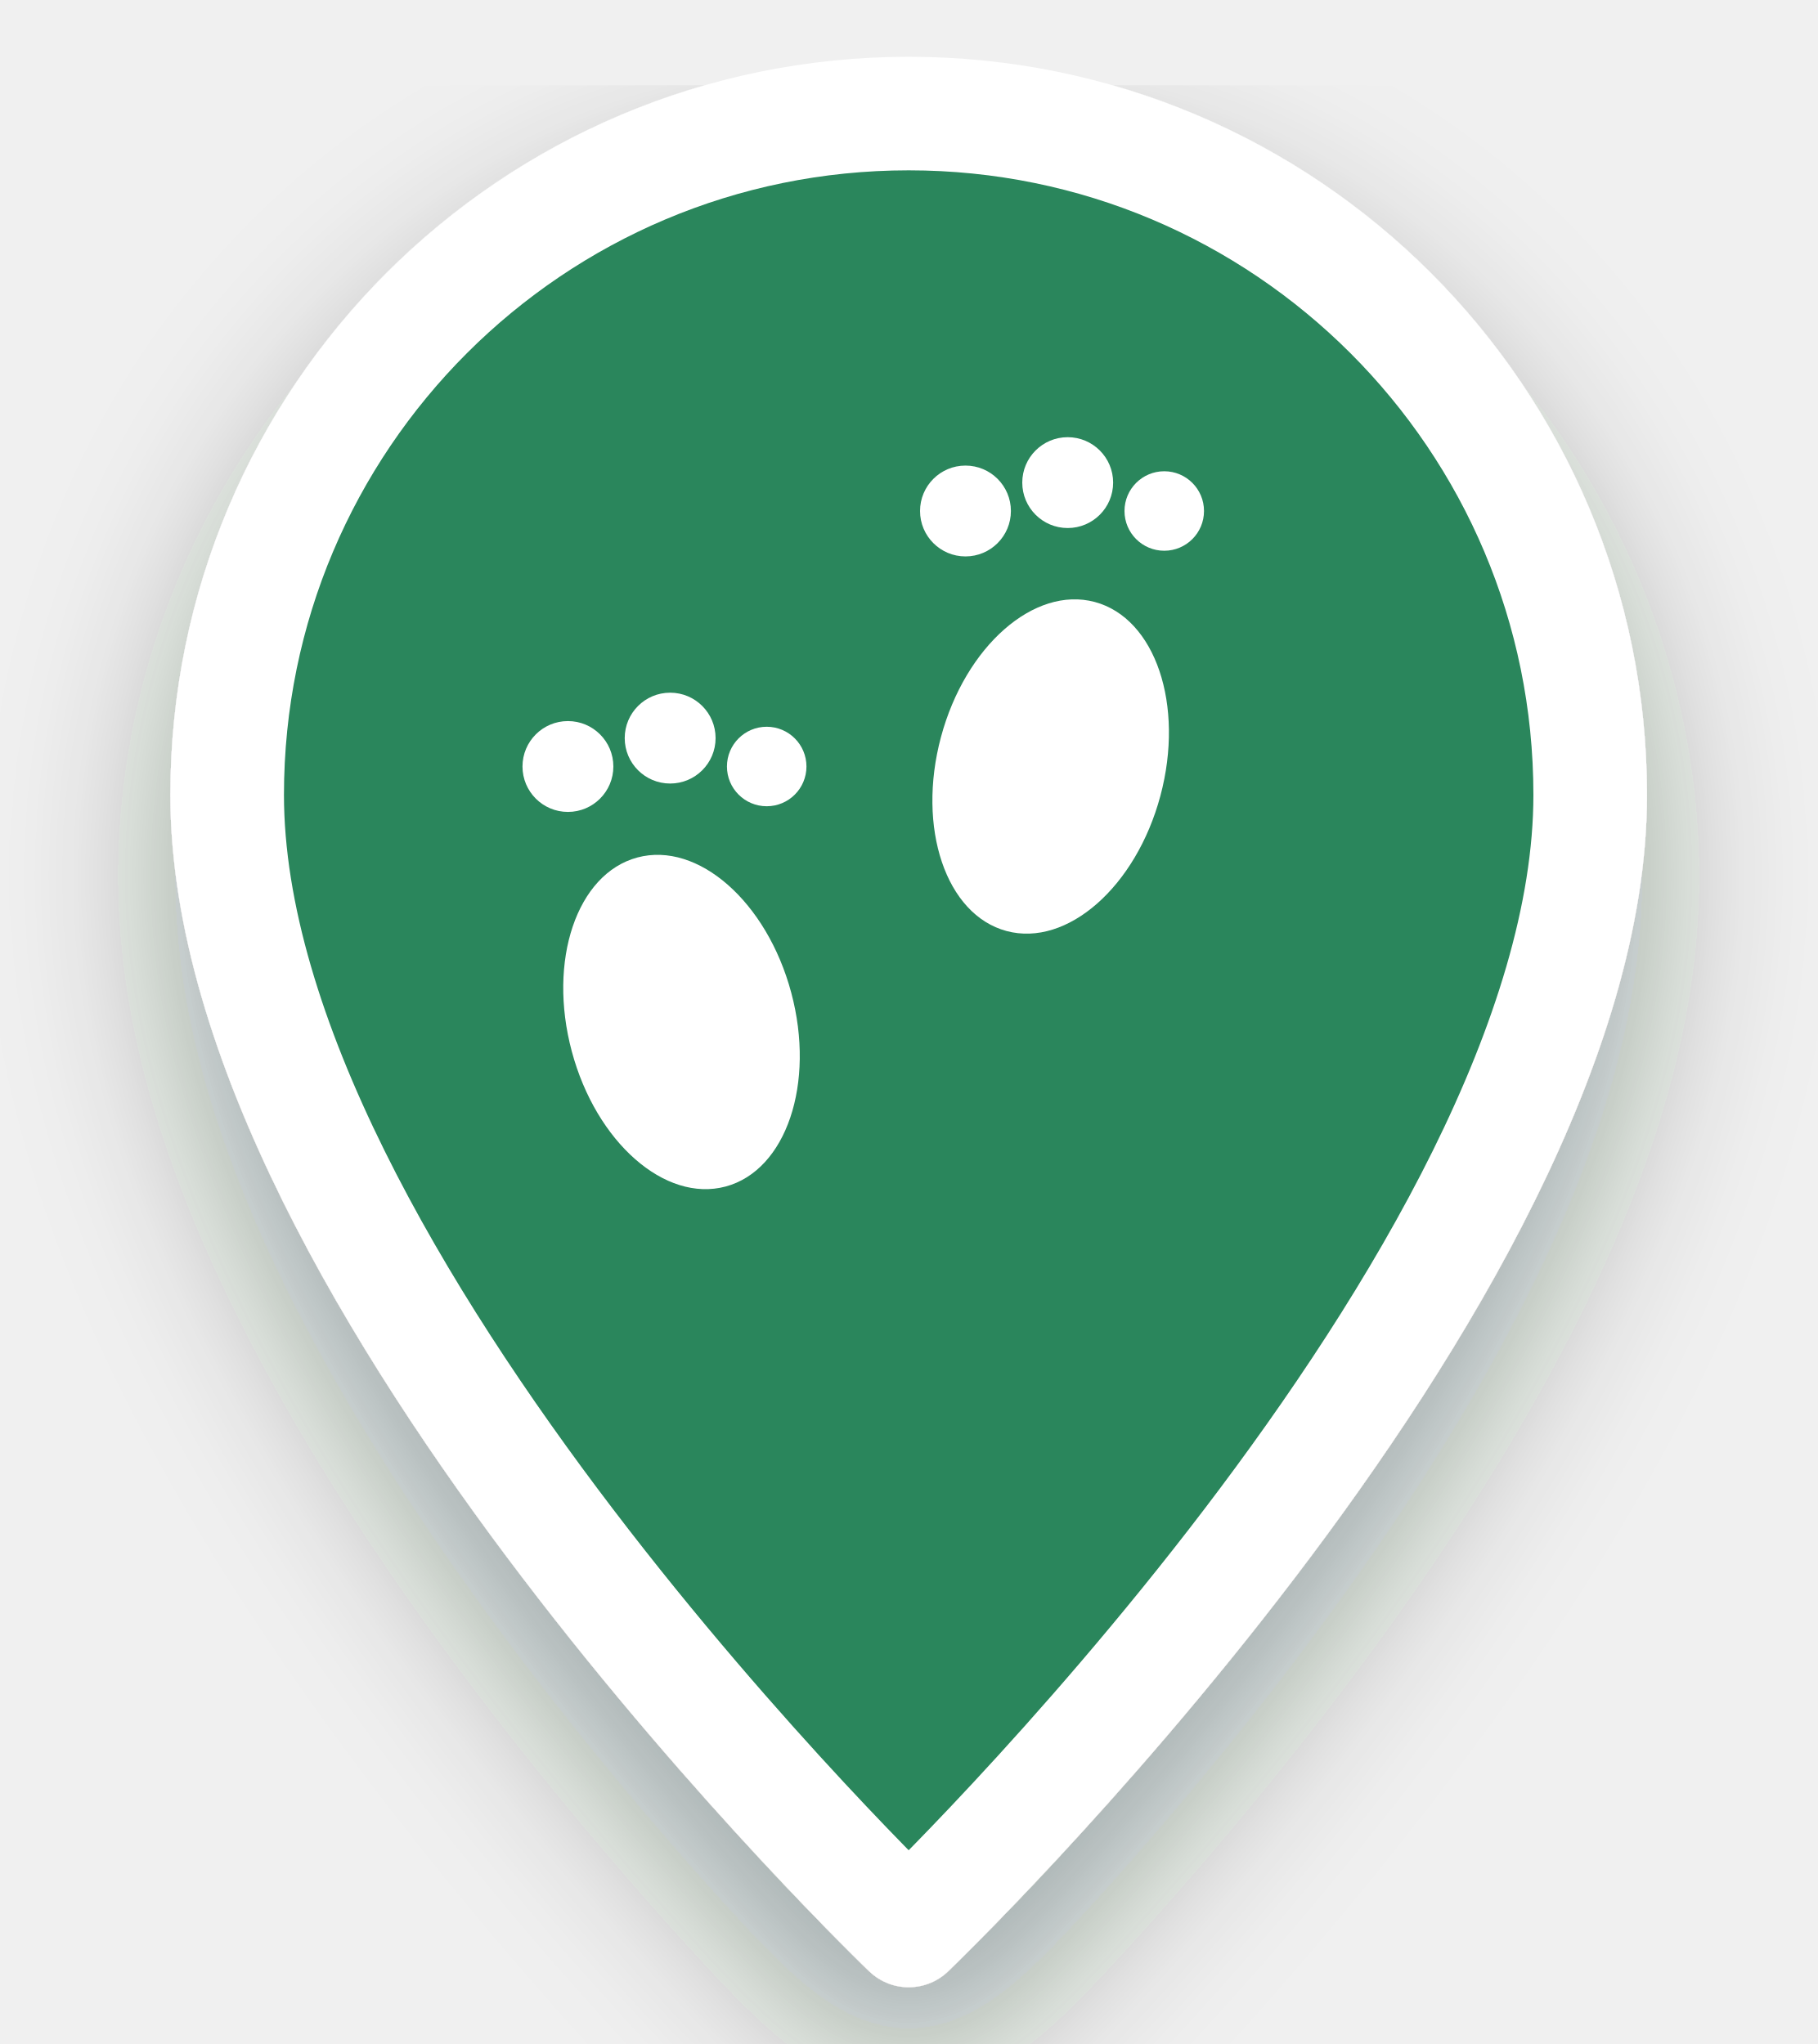
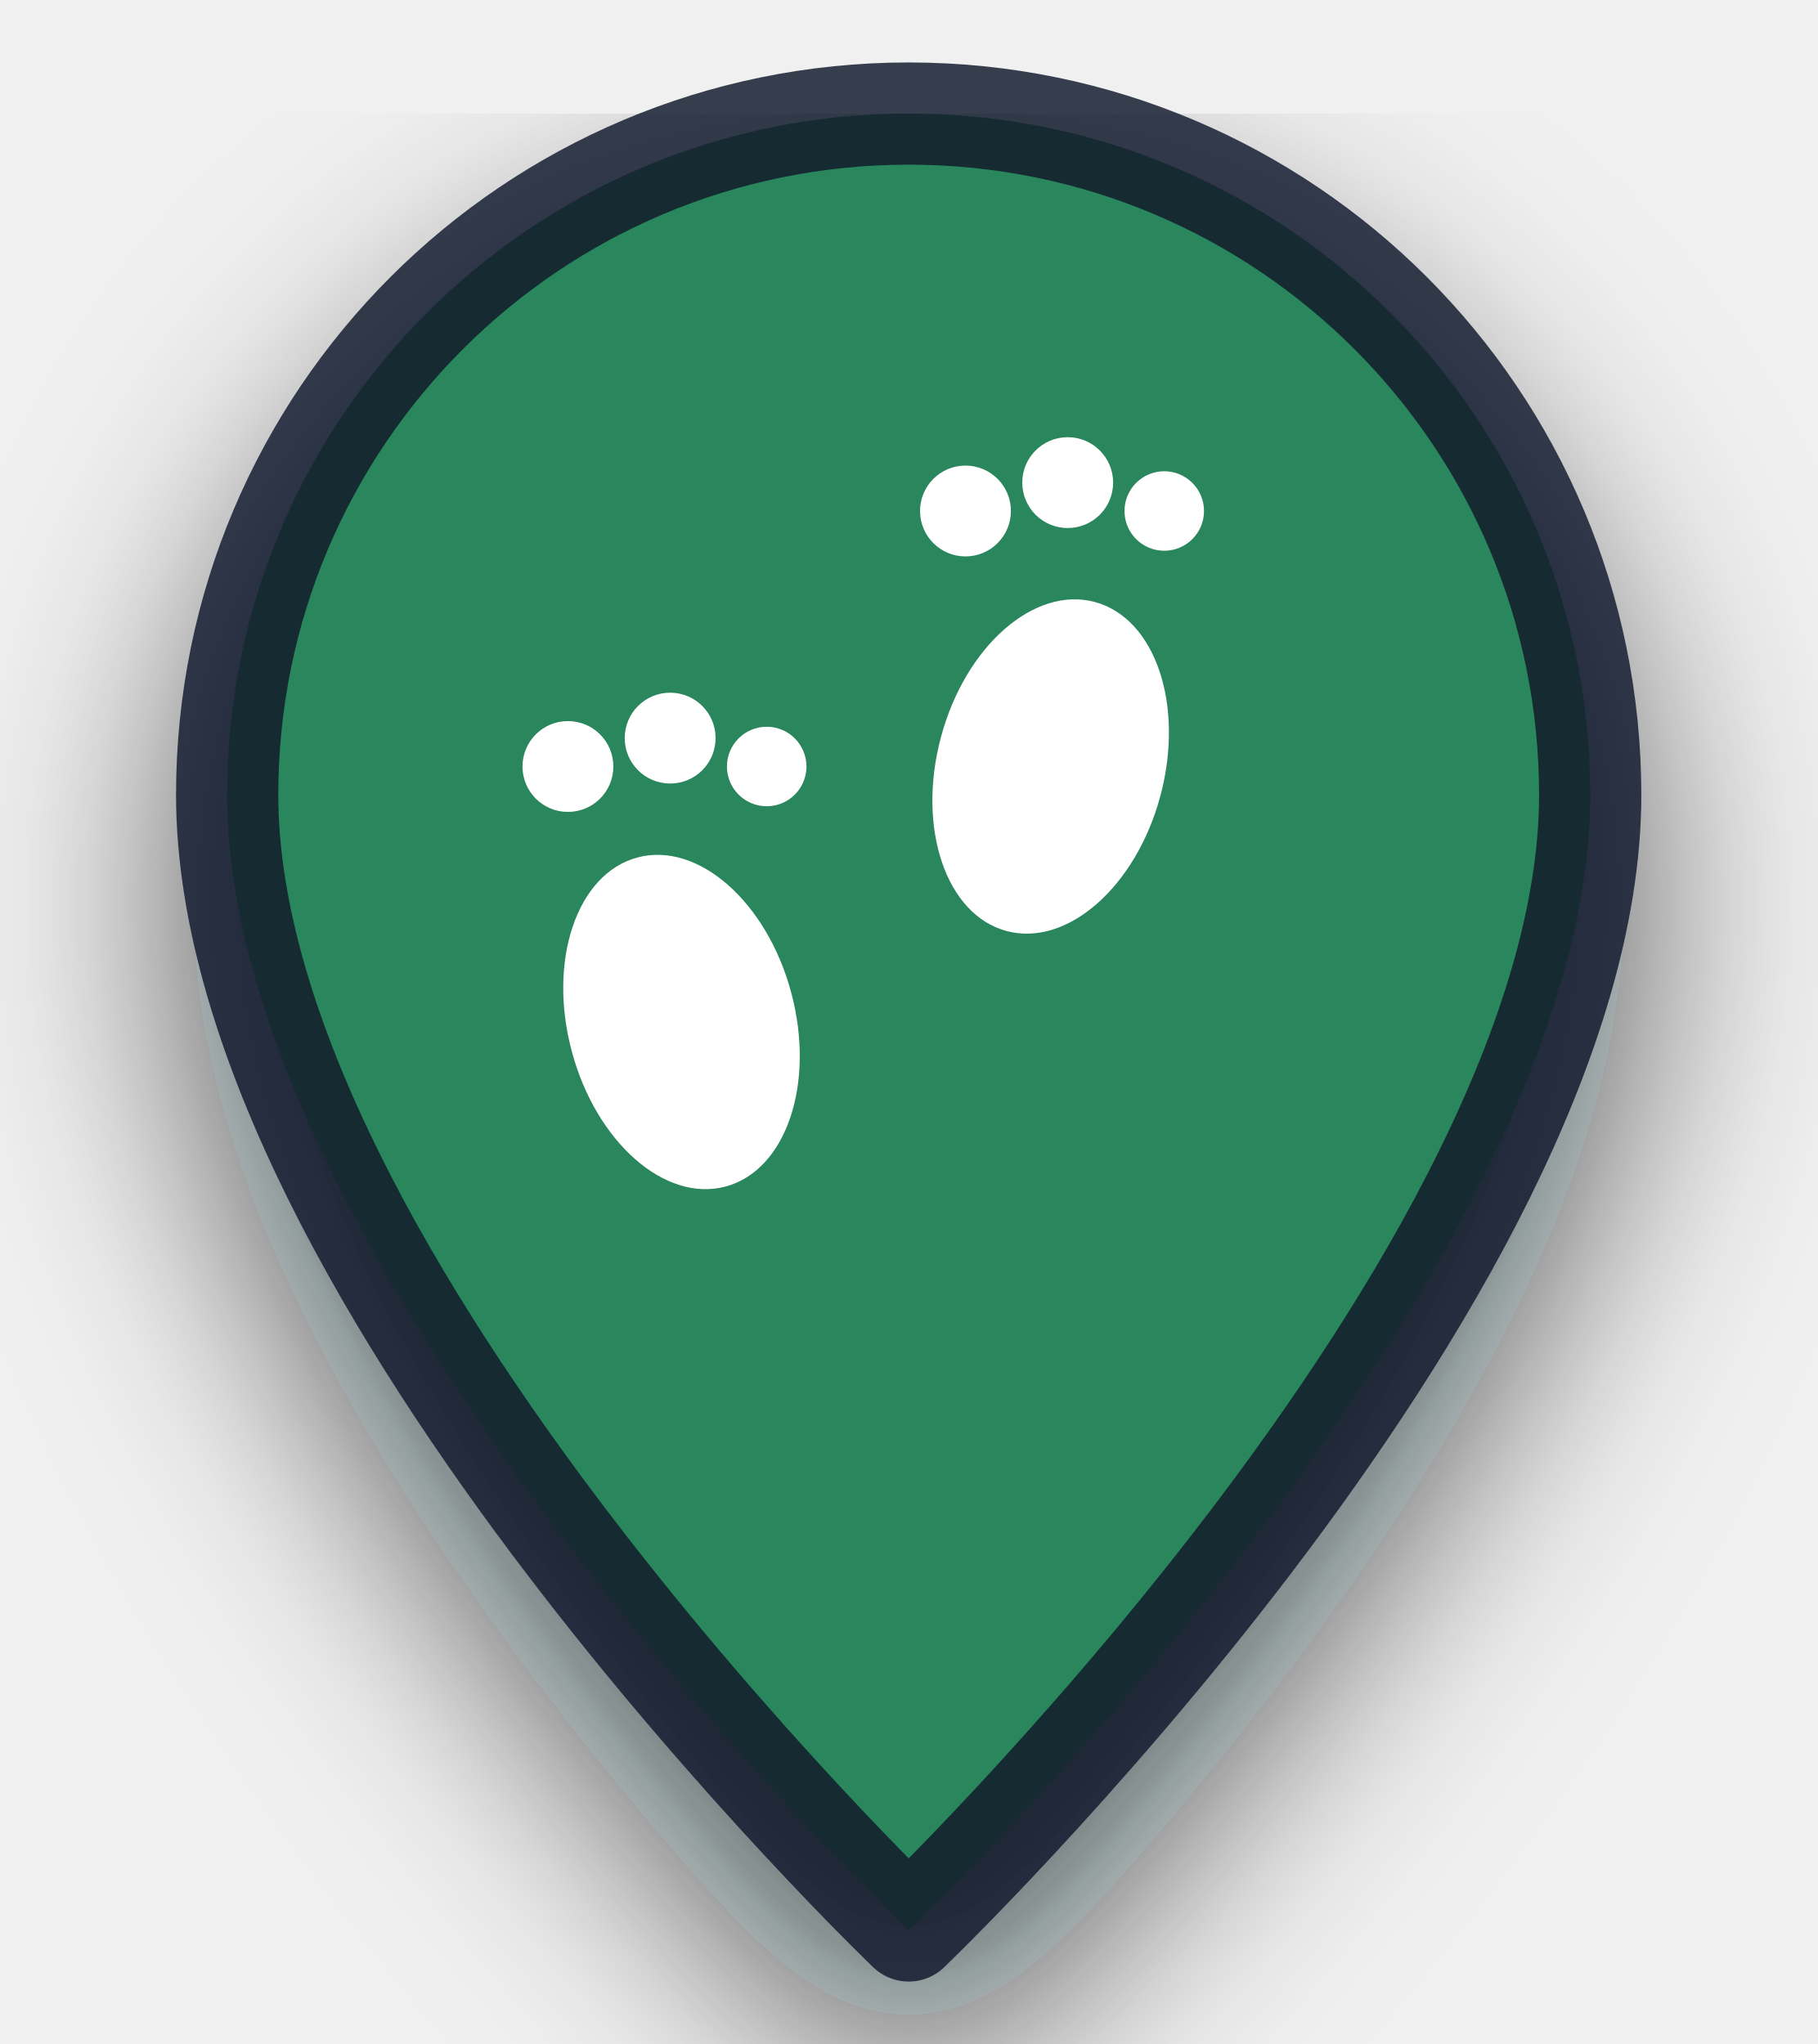
<svg xmlns="http://www.w3.org/2000/svg" width="32" height="36" viewBox="0 0 32 36">
  <defs>
-     <filter id="sombra-verde" x="-20%" y="-10%" width="140%" height="130%">
-       <feDropShadow dx="0" dy="1.5" stdDeviation="1.5" flood-color="#0E2E1F" flood-opacity="0.35" />
+     <filter id="sombra-verde" x="-25%" y="-15%" width="150%" height="140%">
+       <feDropShadow dx="0" dy="2" stdDeviation="2" flood-color="#050811" flood-opacity="0.65" />
    </filter>
  </defs>
-   <path d="M16 2 C9.37 2 4 7.37 4 14 C4 22.5 16 34 16 34 C16 34 28 22.5 28 14 C28 7.37 22.63 2 16 2 Z" fill="#29865B" stroke="#FFFFFF" stroke-width="2" stroke-linejoin="round" filter="url(#sombra-verde)" />
+   <path d="M16 2 C9.37 2 4 7.37 4 14 C4 22.5 16 34 16 34 C16 34 28 22.5 28 14 C28 7.37 22.63 2 16 2 Z" fill="#29865B" stroke="#0f172a" stroke-opacity="0.82" stroke-width="1.8" stroke-linejoin="round" filter="url(#sombra-verde)" />
  <ellipse cx="12" cy="18" rx="2" ry="3" transform="rotate(-15 12 18)" fill="#FFFFFF" />
  <circle cx="10" cy="13.5" r="0.8" fill="#FFFFFF" />
  <circle cx="11.8" cy="13" r="0.8" fill="#FFFFFF" />
  <circle cx="13.5" cy="13.5" r="0.7" fill="#FFFFFF" />
  <ellipse cx="18.5" cy="13.5" rx="2" ry="3" transform="rotate(15 18.5 13.5)" fill="#FFFFFF" />
  <circle cx="17" cy="9" r="0.8" fill="#FFFFFF" />
  <circle cx="18.8" cy="8.5" r="0.8" fill="#FFFFFF" />
  <circle cx="20.5" cy="9" r="0.7" fill="#FFFFFF" />
</svg>
